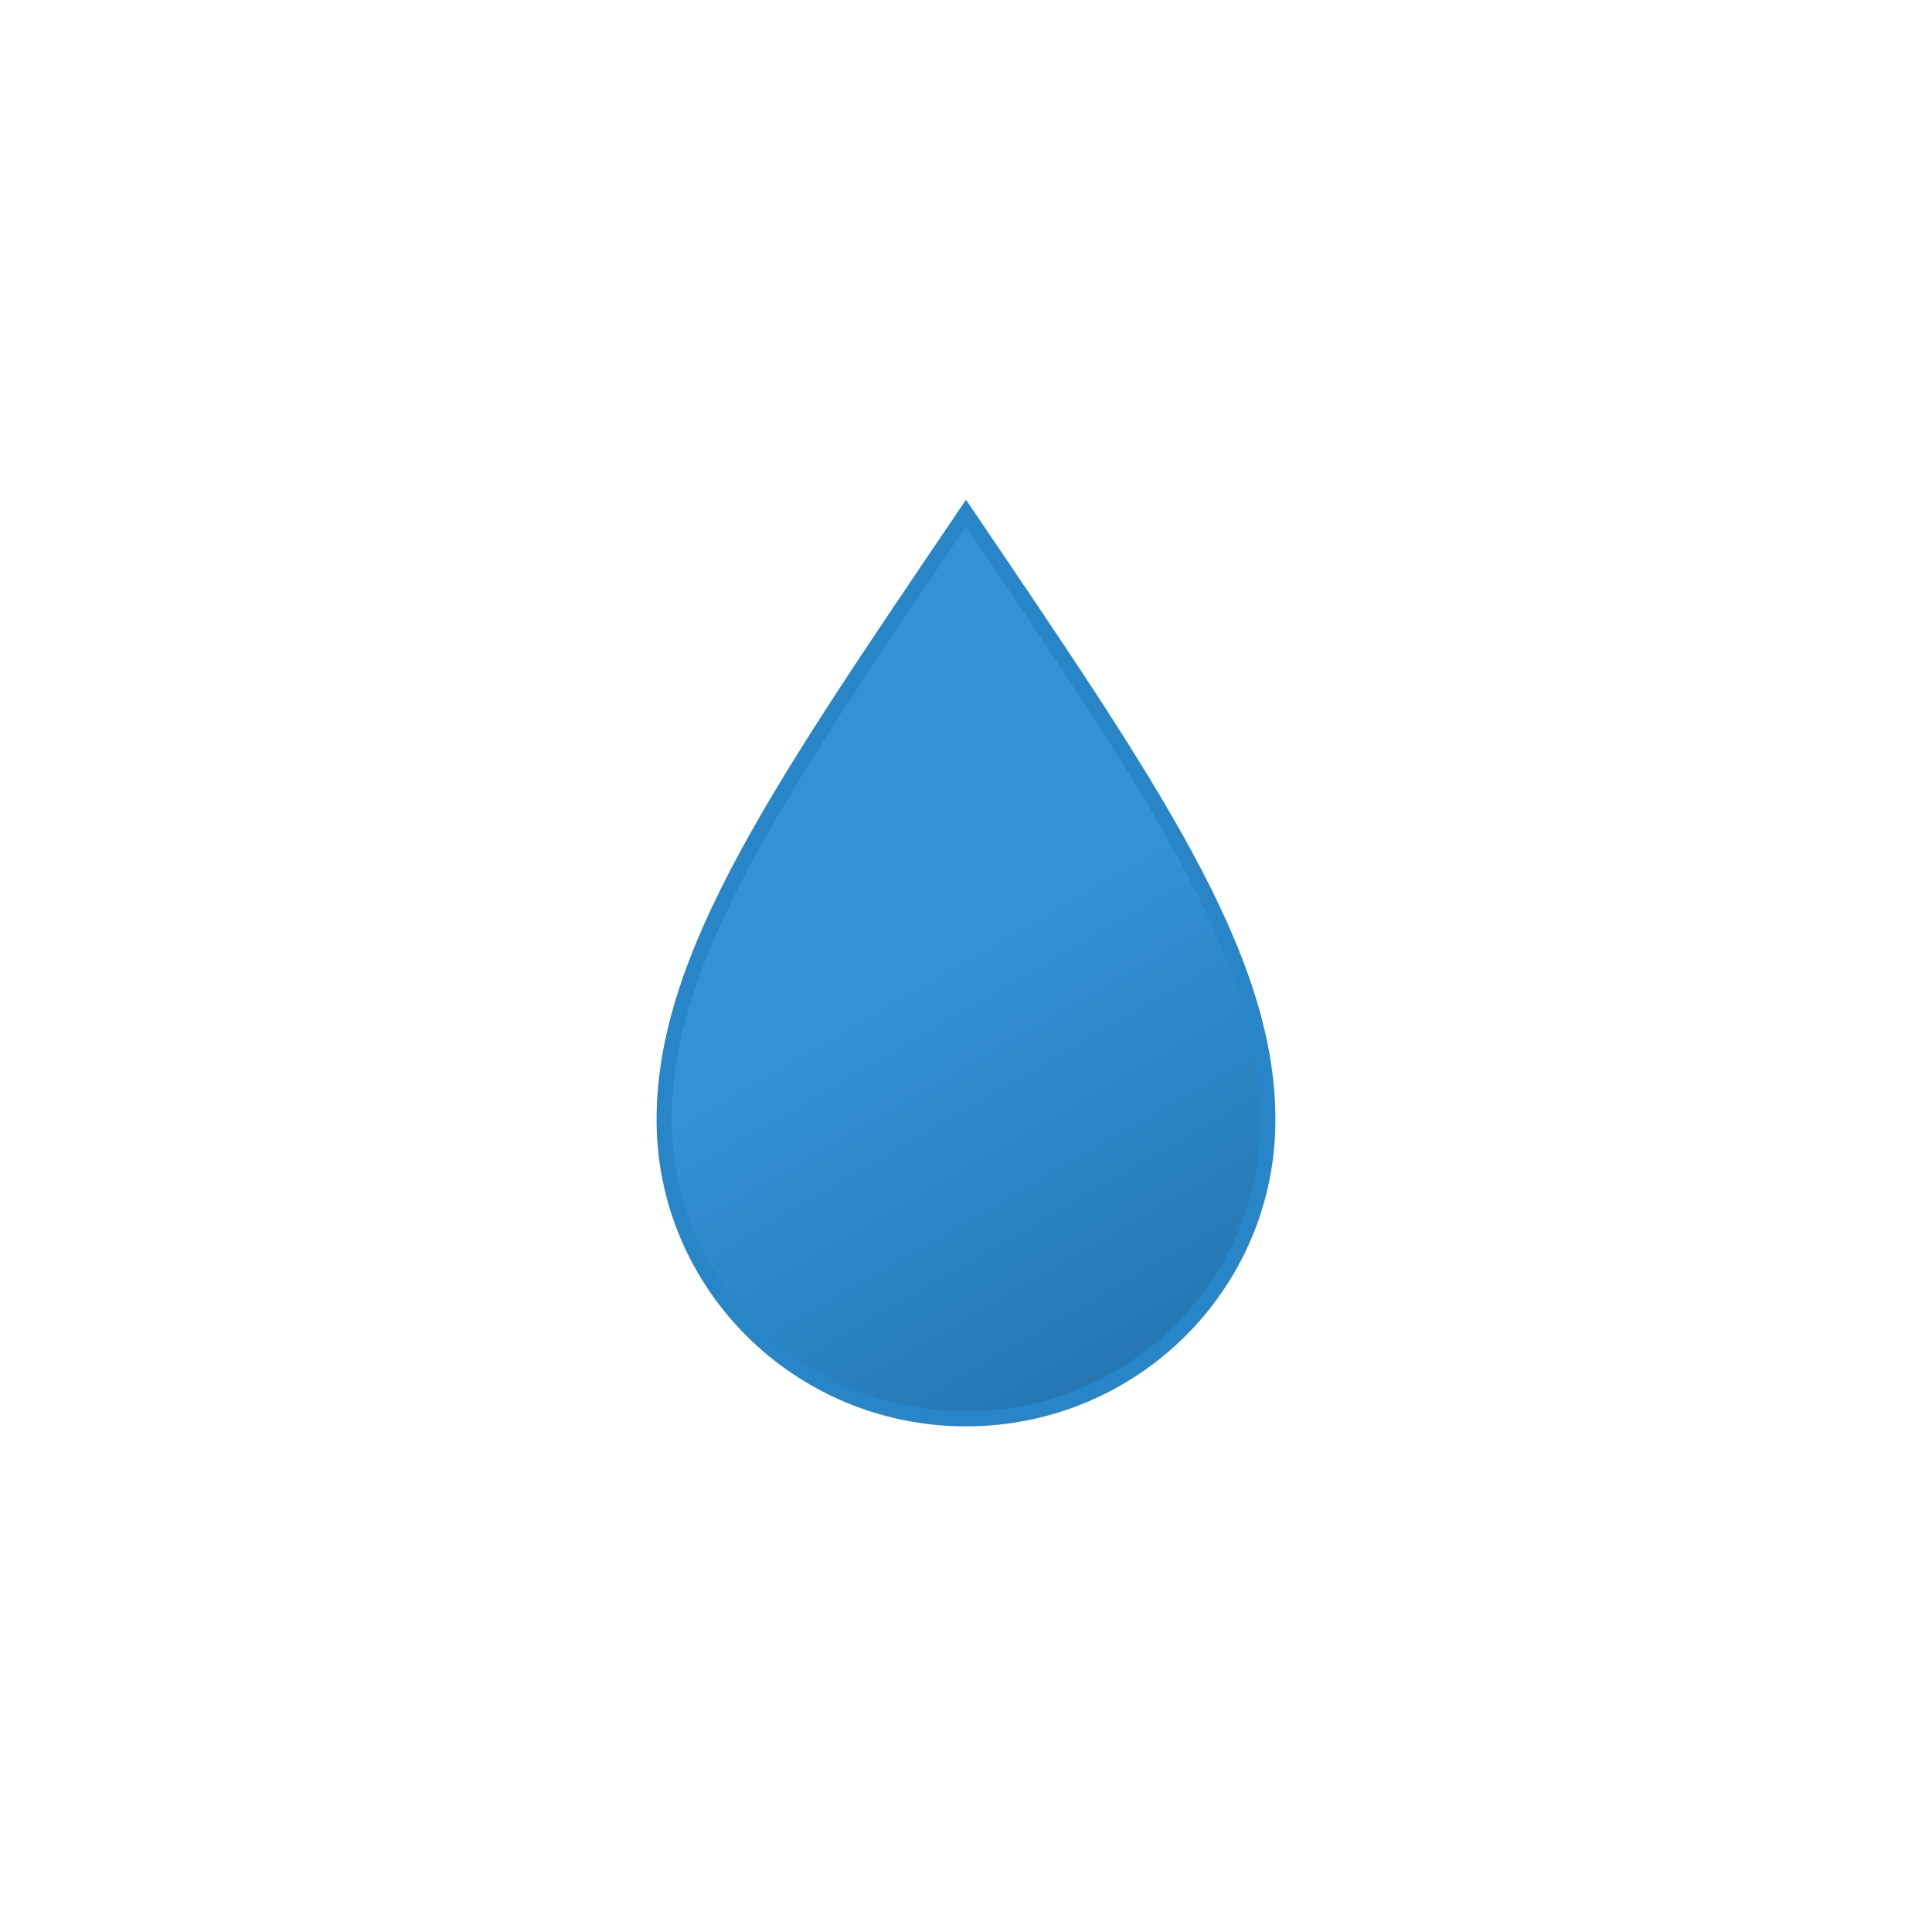
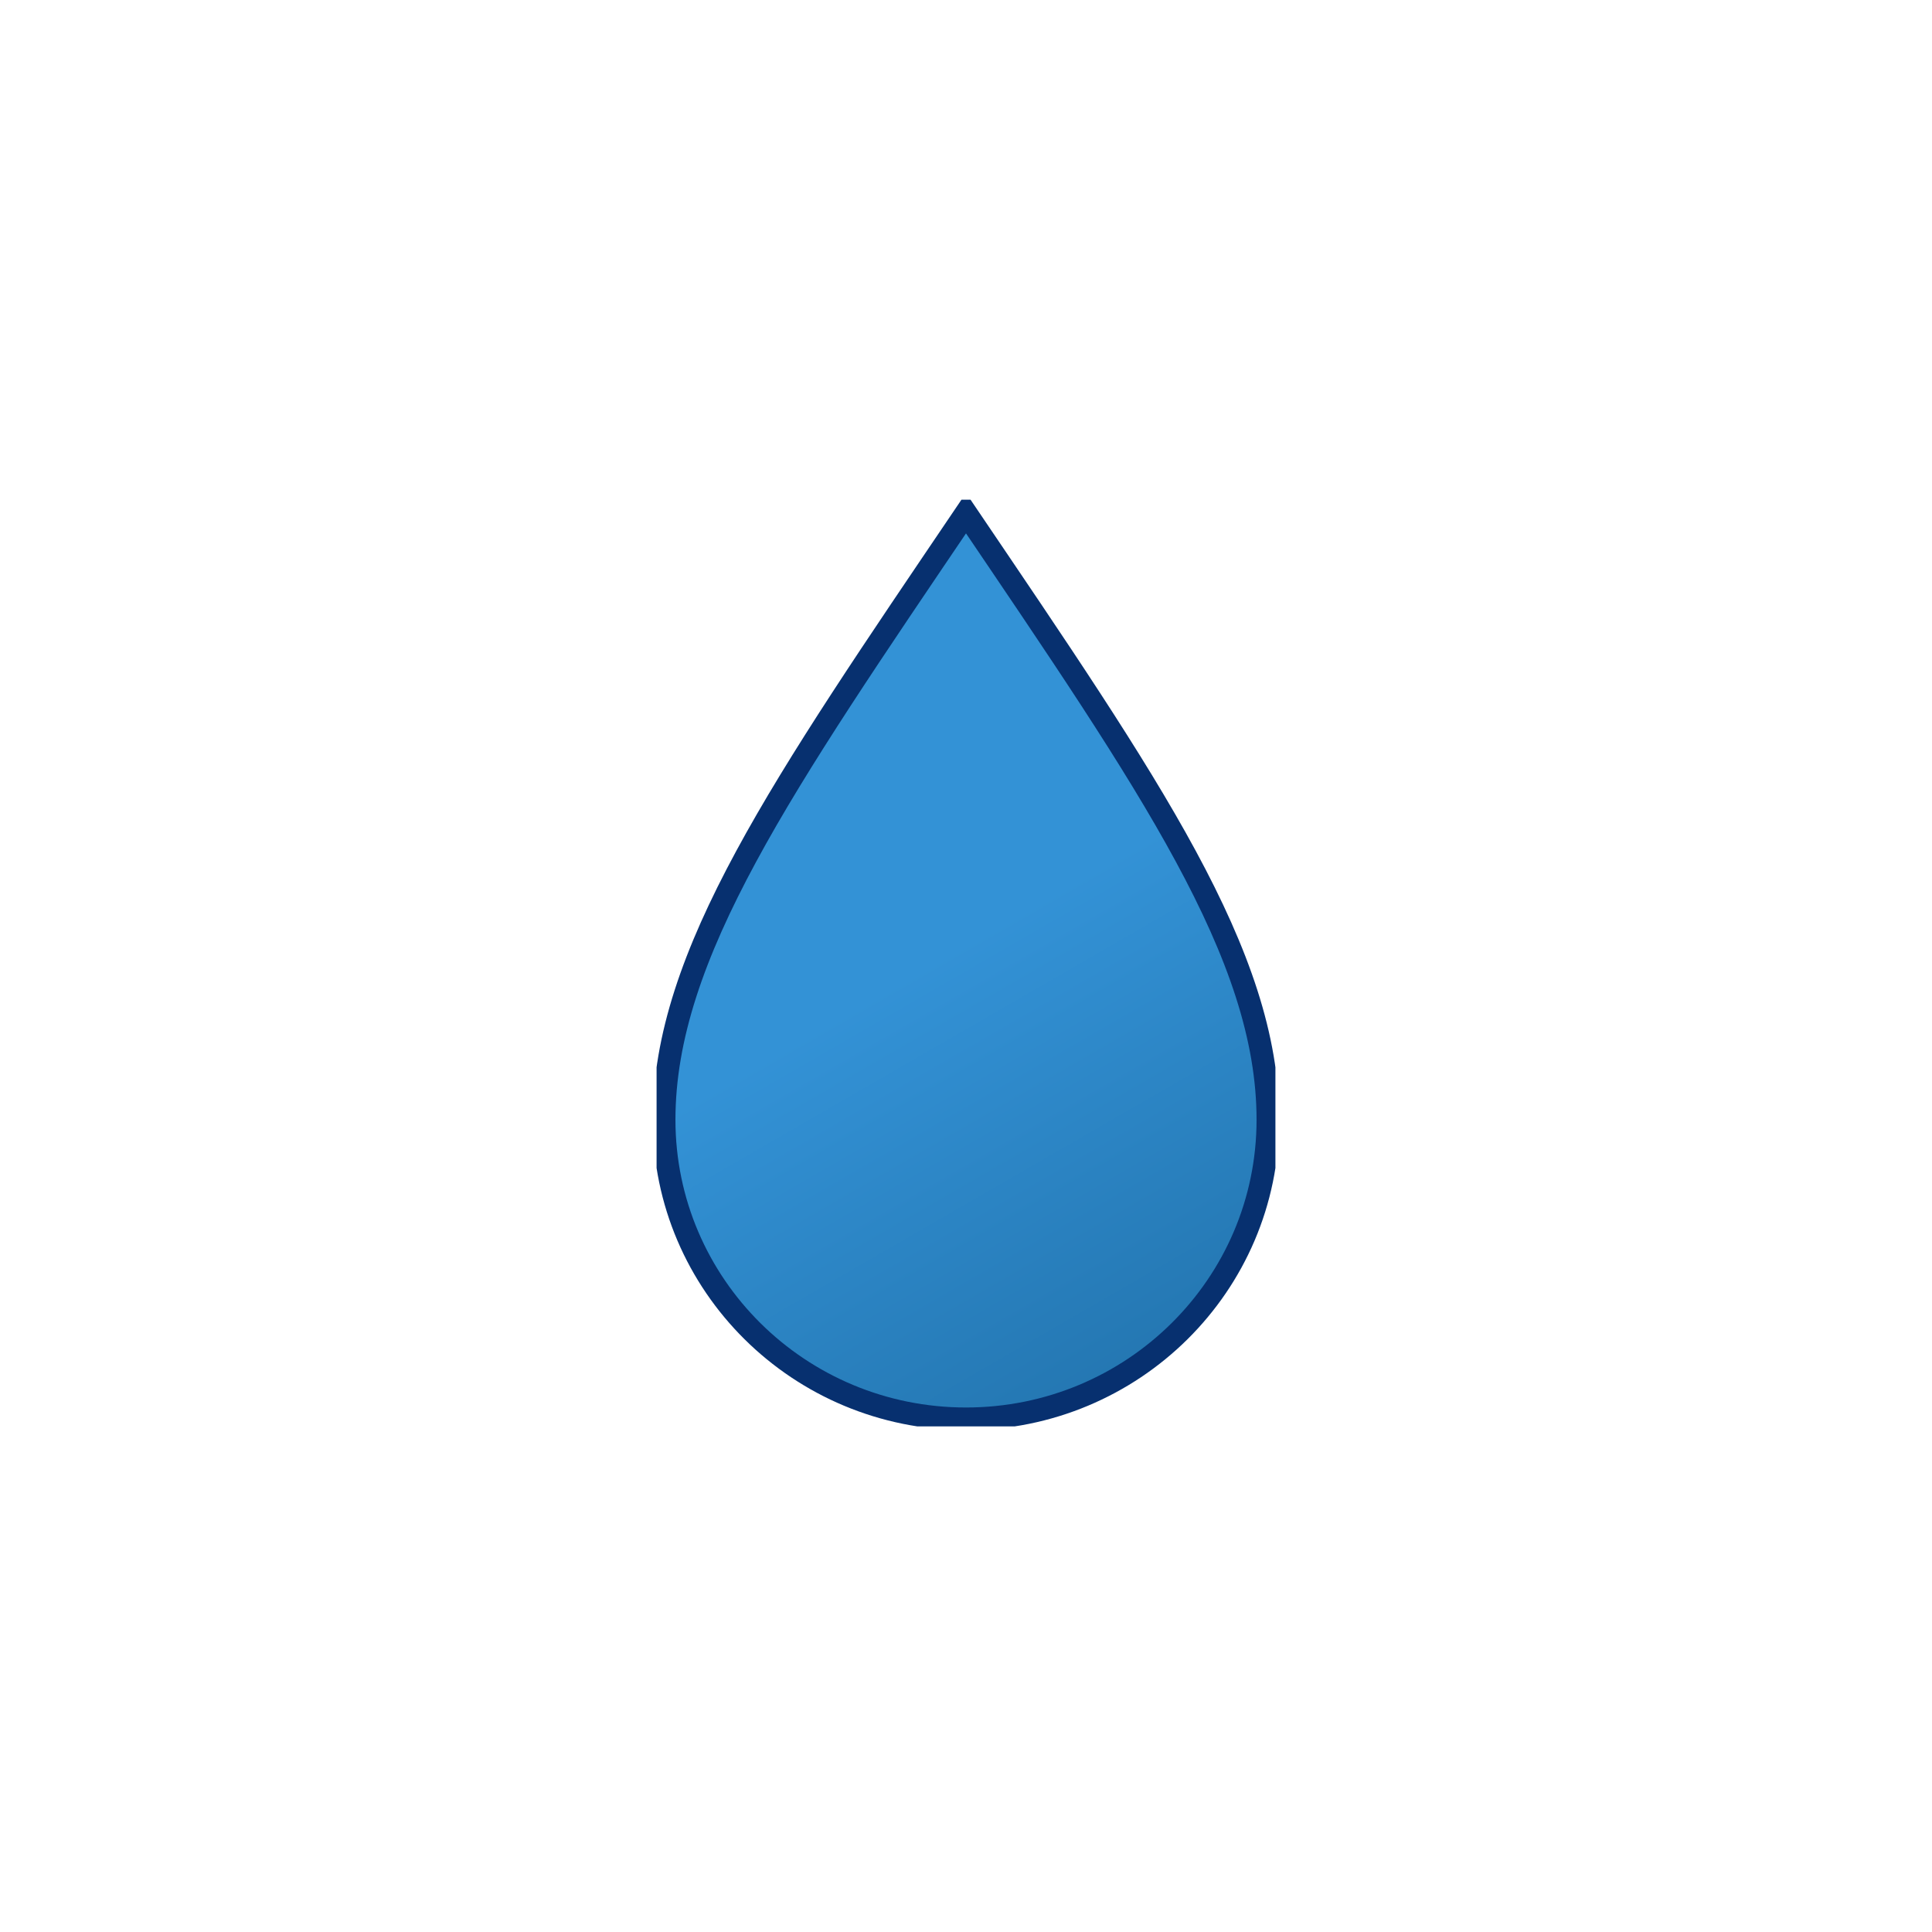
<svg xmlns="http://www.w3.org/2000/svg" xmlns:xlink="http://www.w3.org/1999/xlink" viewBox="0 0 512 512">
  <defs>
    <linearGradient id="a" x1="14.85" y1="42.34" x2="124.18" y2="231.72" gradientUnits="userSpaceOnUse">
      <stop offset="0" stop-color="#3392d6" />
      <stop offset="0.45" stop-color="#3392d6" />
      <stop offset="1" stop-color="#2477b2" />
    </linearGradient>
    <symbol id="b" viewBox="0 0 164 245.57">
-       <path d="M82,3.57c-48.7,72-80,117-80,160.75s35.79,79.25,80,79.25,80-35.47,80-79.25S130.7,75.54,82,3.57Z" stroke="#2885c7" stroke-miterlimit="10" stroke-width="4" fill="url(#a)" />
+       <path d="M82,3.57c-48.7,72-80,117-80,160.75s35.79,79.25,80,79.25,80-35.47,80-79.25S130.7,75.54,82,3.57Z" stroke="#07306f" stroke-miterlimit="10" stroke-width="6" fill="url(#a)" />
    </symbol>
  </defs>
  <use width="164" height="245.57" transform="translate(174 132.43)" xlink:href="#b" />
</svg>
